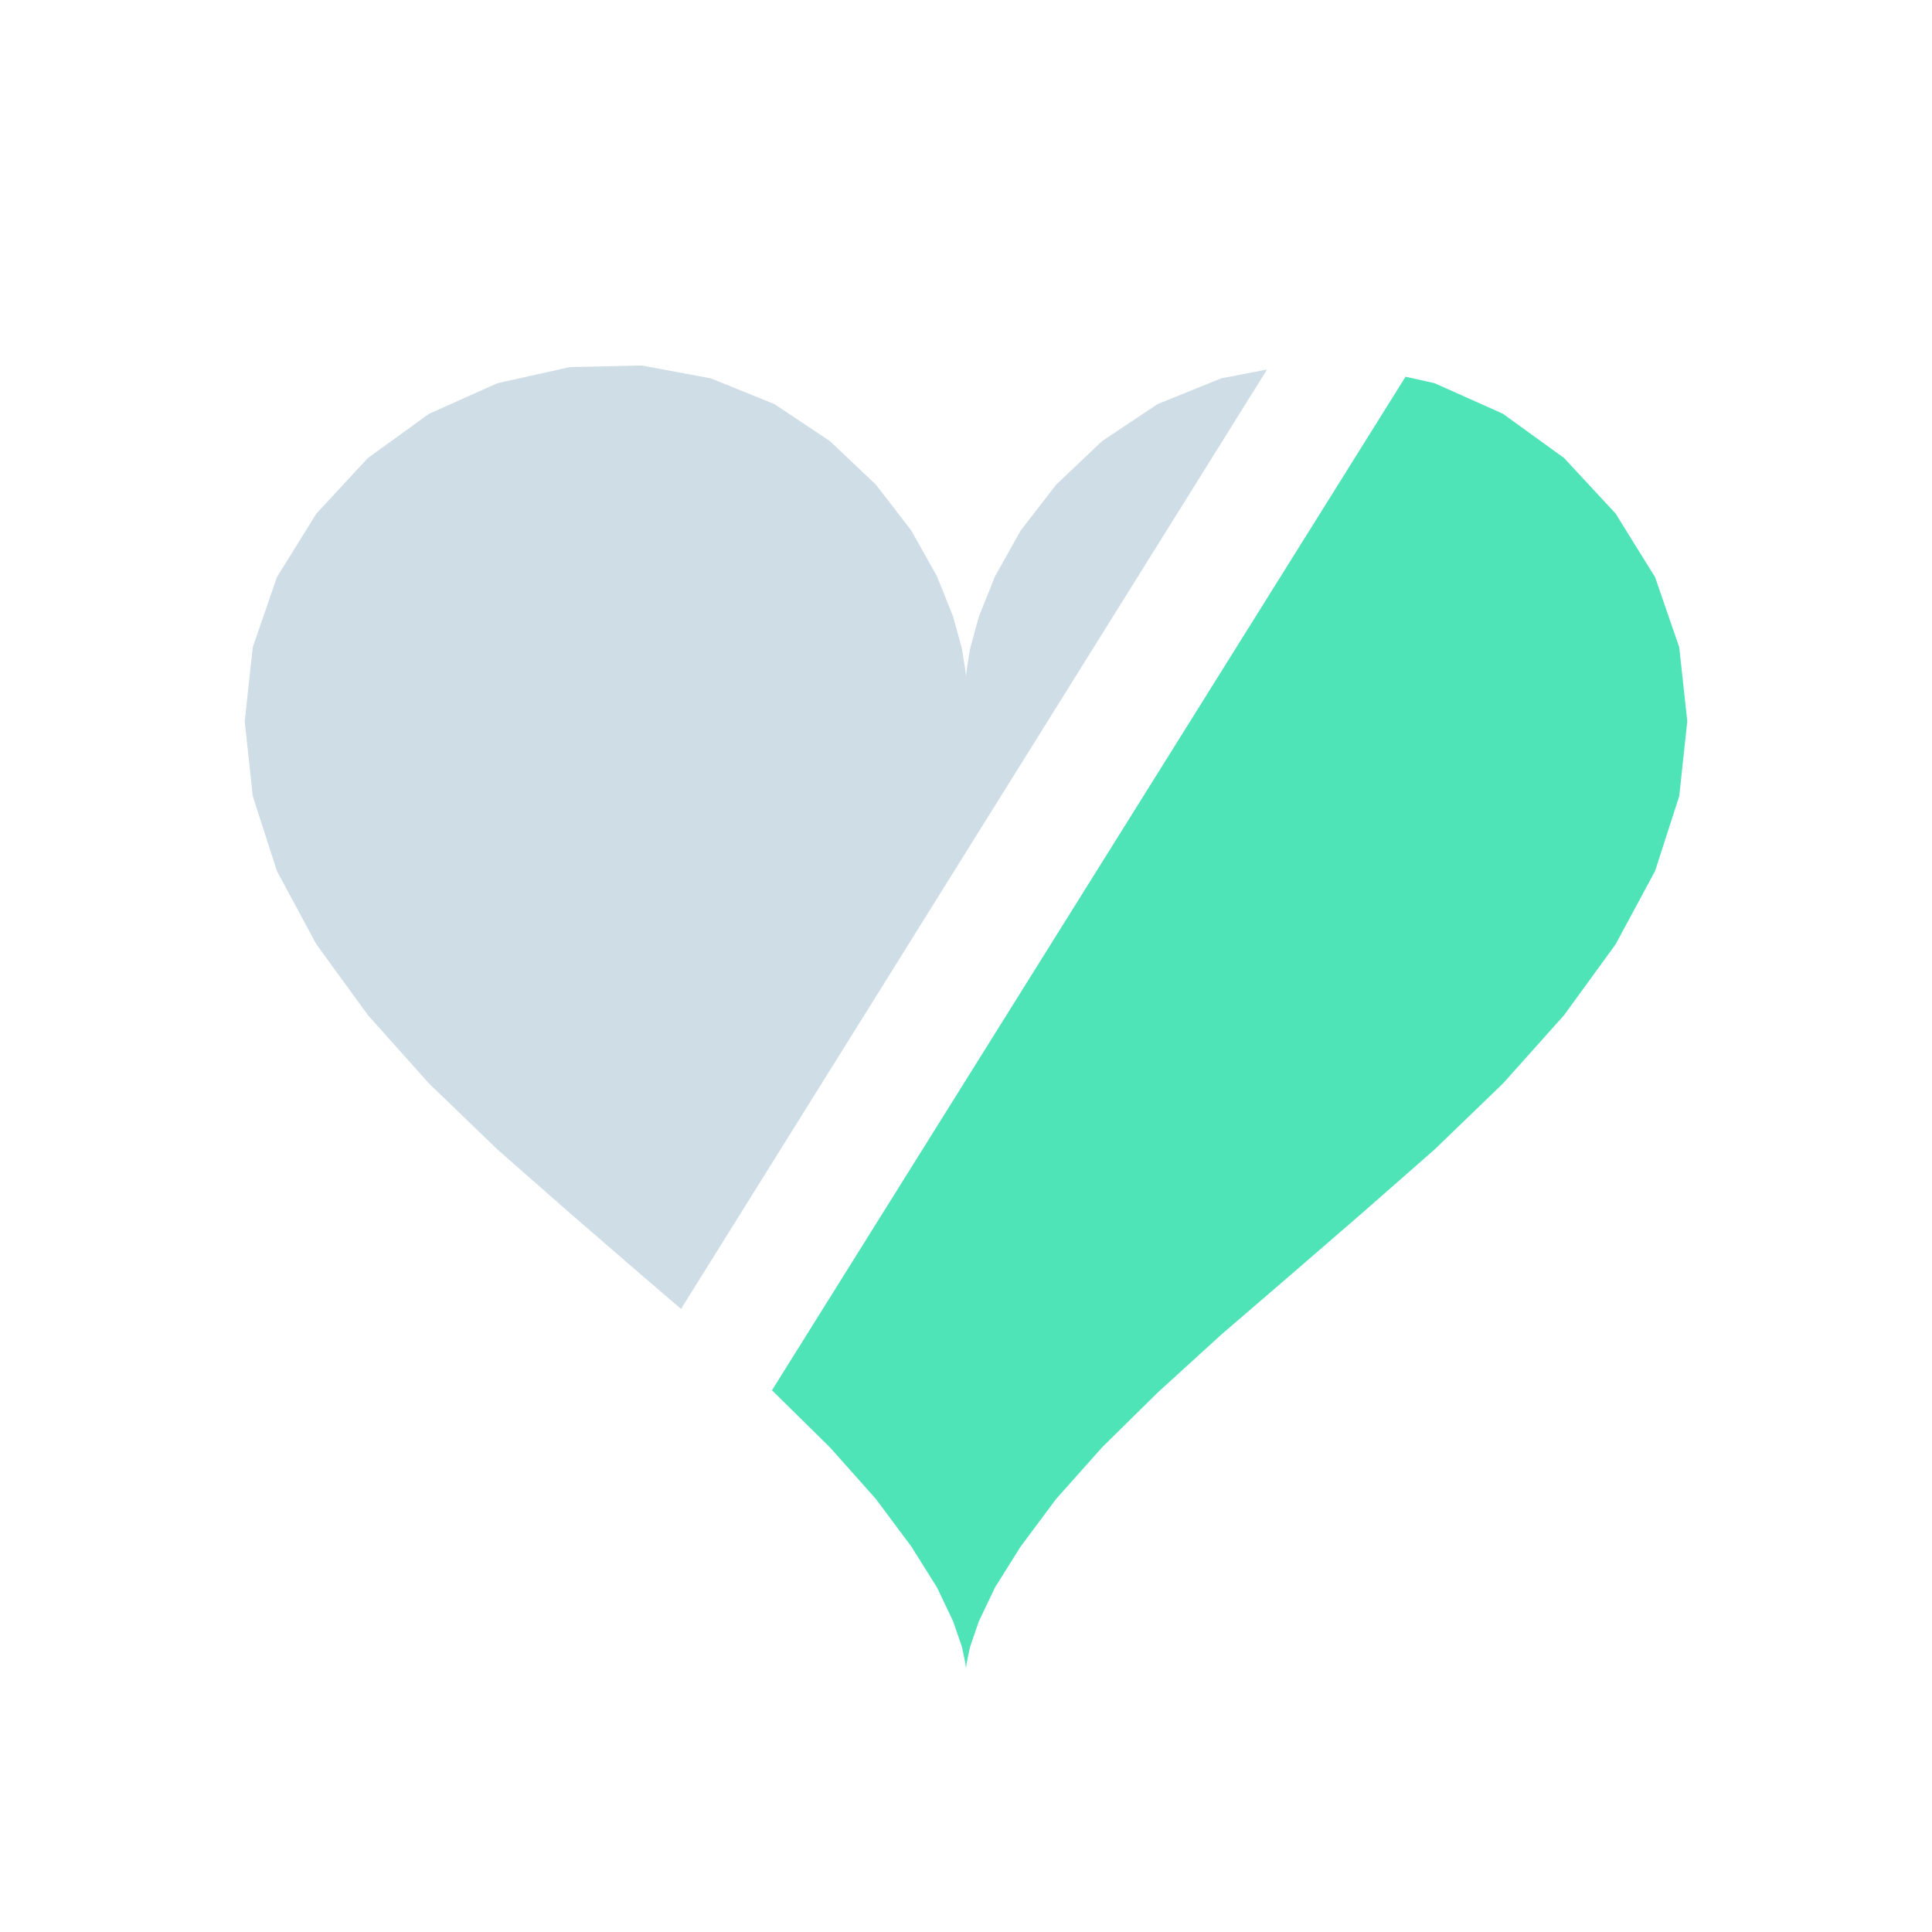
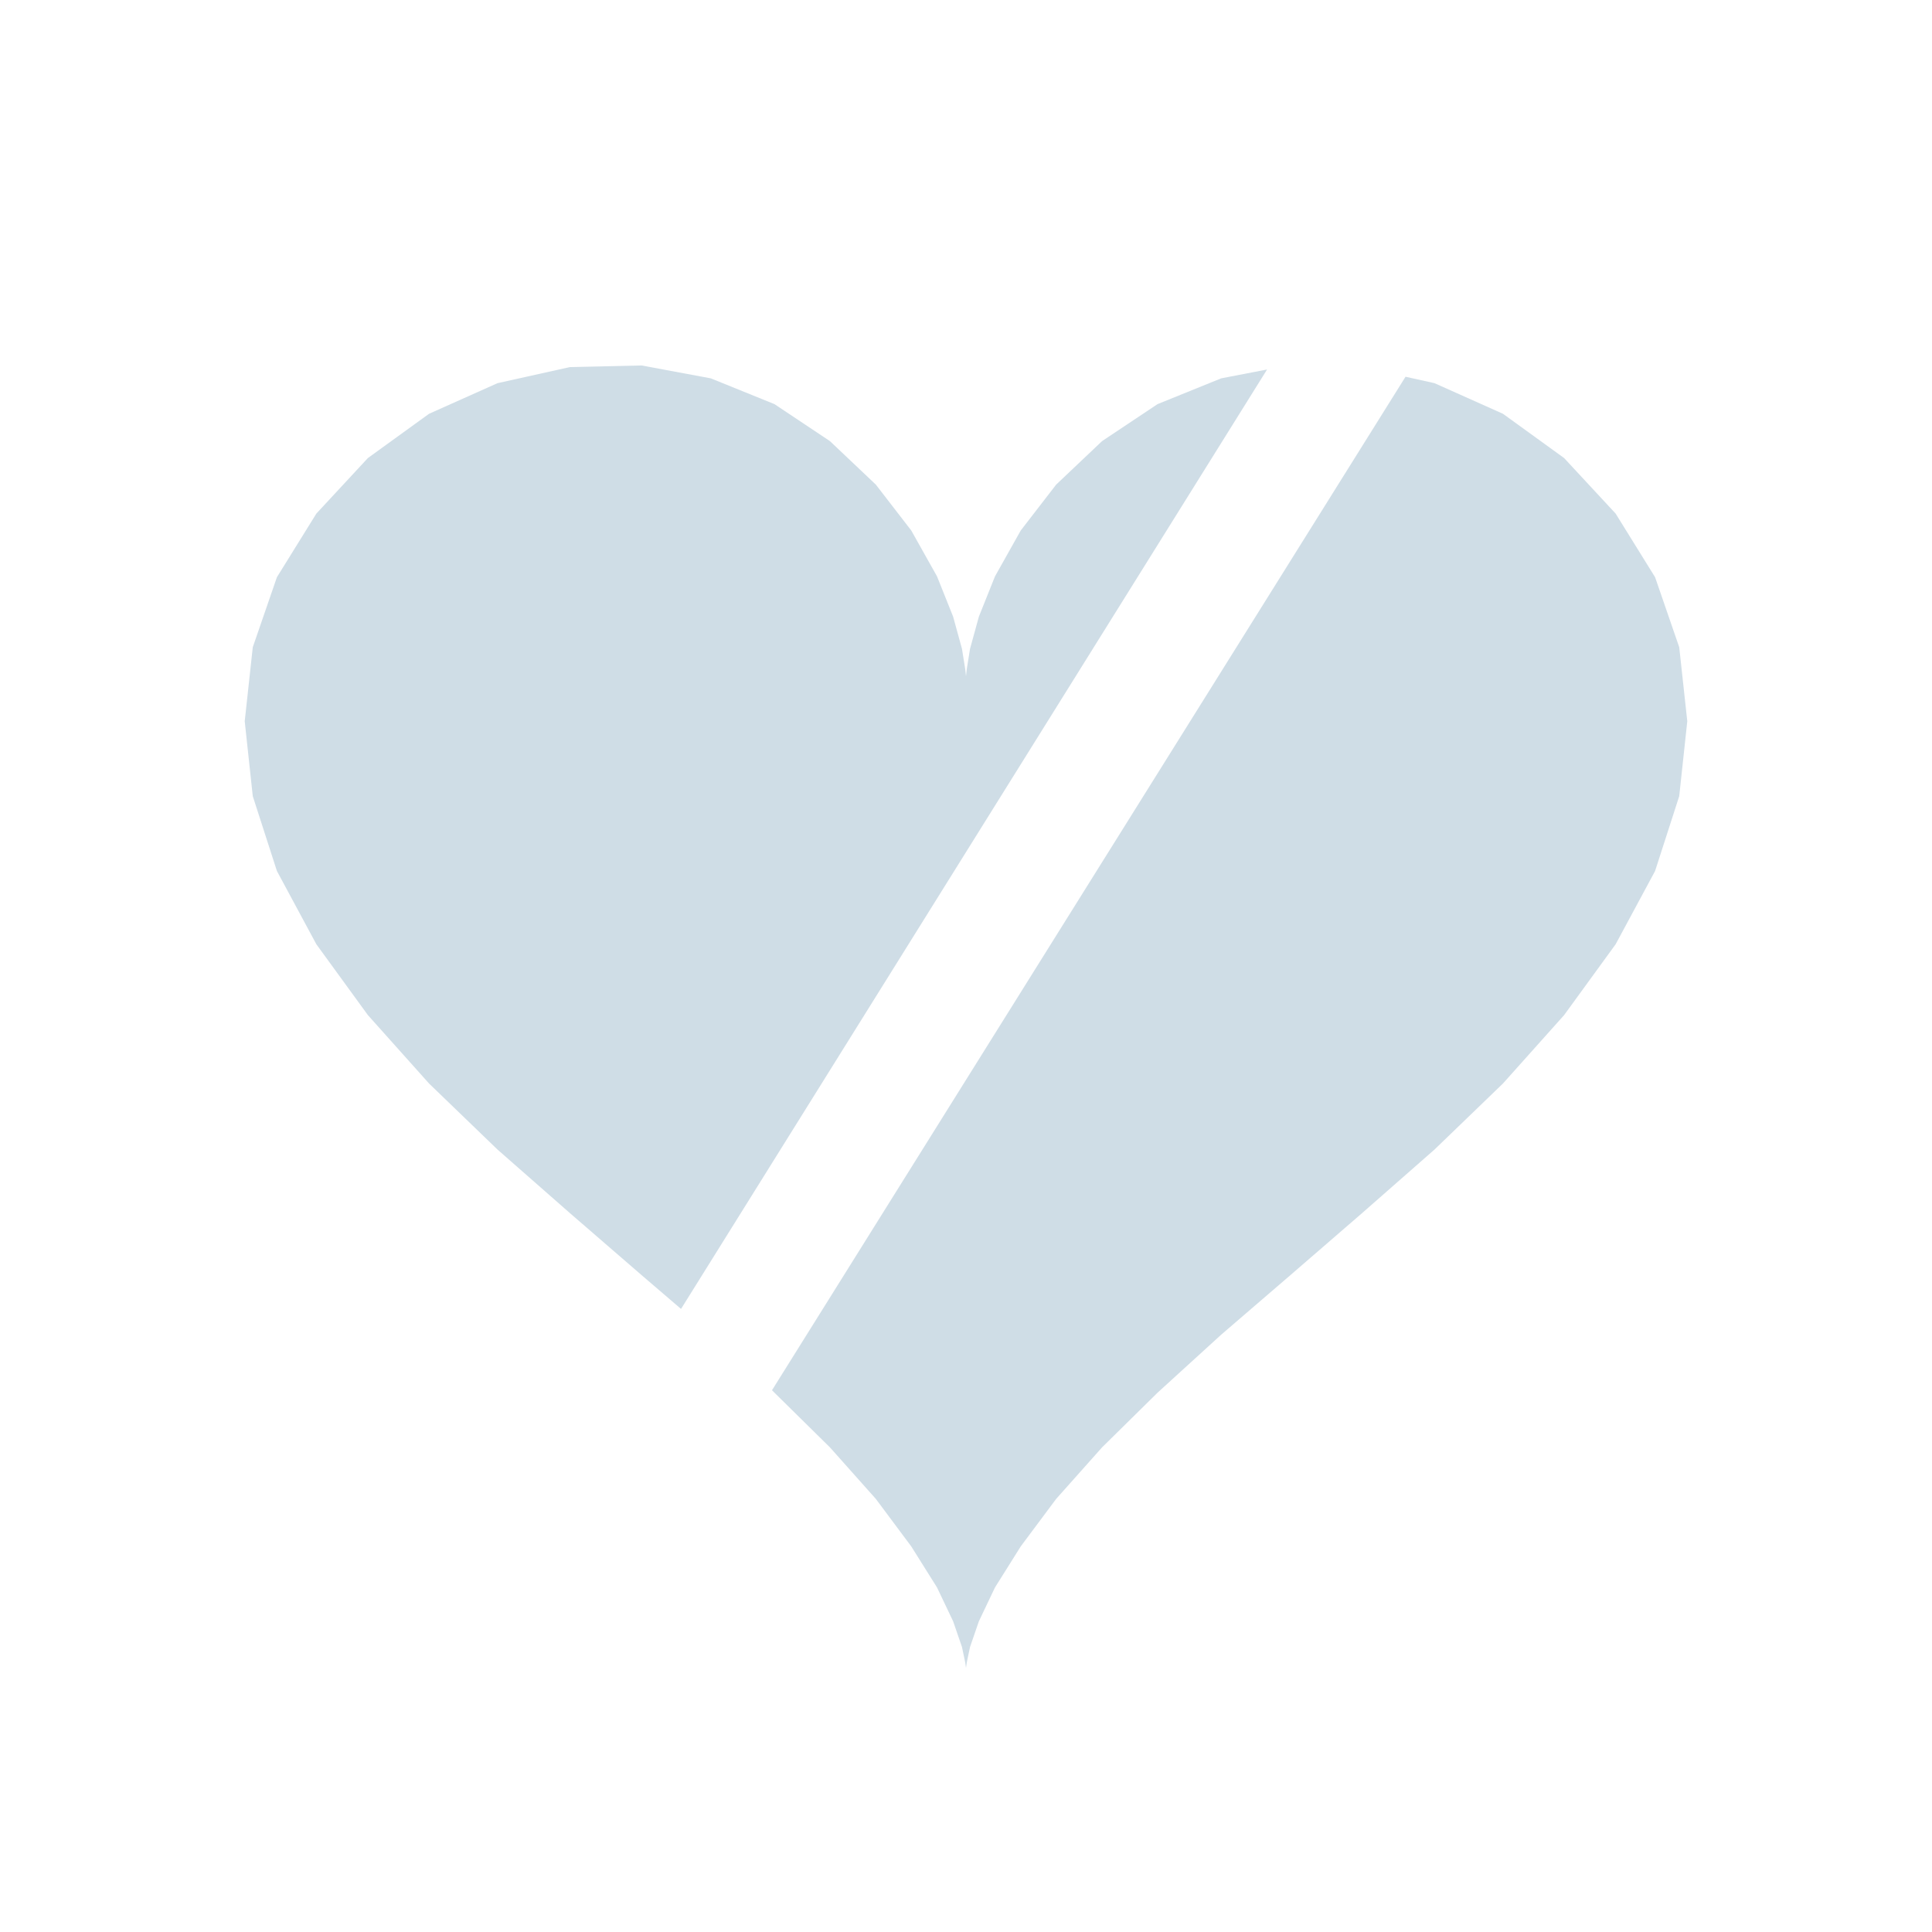
<svg xmlns="http://www.w3.org/2000/svg" width="24" height="24" viewBox="0 0 24 24" fill-rule="nonzero" stroke="none">
-   <path d="M12 8.4 12.01 8.31 12.05 8.06 12.16 7.66 12.36 7.16 12.68 6.59 13.12 6.02 13.69 5.48 14.38 5.02 15.17 4.7 15.74 4.59 8.46 16.26 7.97 15.84 7.08 15.07 6.18 14.28 5.33 13.46 4.57 12.61 3.93 11.73 3.44 10.82 3.14 9.89 3.04 8.96 3.14 8.04 3.44 7.17 3.93 6.38 4.57 5.69 5.33 5.14 6.18 4.76 7.08 4.56 7.97 4.54 8.83 4.7 9.62 5.02 10.31 5.48 10.88 6.02 11.32 6.59 11.64 7.16 11.84 7.66 11.95 8.06 11.99 8.31Z" fill="#CFDDE6" />
-   <path d="M17.46 4.68 17.82 4.76 18.67 5.14 19.43 5.69 20.07 6.38 20.56 7.17 20.86 8.04 20.96 8.96 20.86 9.89 20.56 10.82 20.07 11.73 19.43 12.61 18.67 13.46 17.82 14.28 16.92 15.07 16.03 15.84 15.17 16.58 14.38 17.3 13.69 17.98 13.12 18.62 12.68 19.21 12.36 19.72 12.16 20.14 12.05 20.46 12.01 20.65 12 20.72 11.99 20.65 11.95 20.46 11.84 20.14 11.64 19.72 11.32 19.21 10.88 18.62 10.31 17.98 9.62 17.3 9.59 17.27Z" fill="#4FE3B8" />
+   <path d="M12 8.4 12.01 8.31 12.05 8.06 12.16 7.66 12.36 7.16 12.68 6.59 13.12 6.02 13.69 5.48 14.38 5.02 15.17 4.7 15.74 4.59 8.46 16.26 7.97 15.84 7.08 15.07 6.18 14.28 5.33 13.46 4.57 12.61 3.93 11.73 3.44 10.82 3.14 9.89 3.04 8.96 3.14 8.04 3.44 7.17 3.93 6.38 4.57 5.69 5.33 5.14 6.18 4.76 7.08 4.56 7.97 4.54 8.83 4.7 9.62 5.02 10.31 5.48 10.88 6.02 11.32 6.59 11.64 7.16 11.84 7.66 11.95 8.06 11.99 8.31ZM17.46 4.68 17.82 4.76 18.67 5.14 19.43 5.69 20.07 6.38 20.56 7.17 20.86 8.04 20.96 8.96 20.86 9.89 20.56 10.82 20.07 11.73 19.43 12.61 18.67 13.46 17.82 14.28 16.92 15.07 16.03 15.84 15.17 16.58 14.38 17.3 13.69 17.98 13.12 18.62 12.68 19.21 12.36 19.72 12.16 20.14 12.05 20.46 12.01 20.65 12 20.72 11.99 20.65 11.95 20.46 11.84 20.14 11.64 19.72 11.32 19.21 10.88 18.62 10.31 17.98 9.62 17.3 9.59 17.27Z" fill="#CFDDE6" />
</svg>
